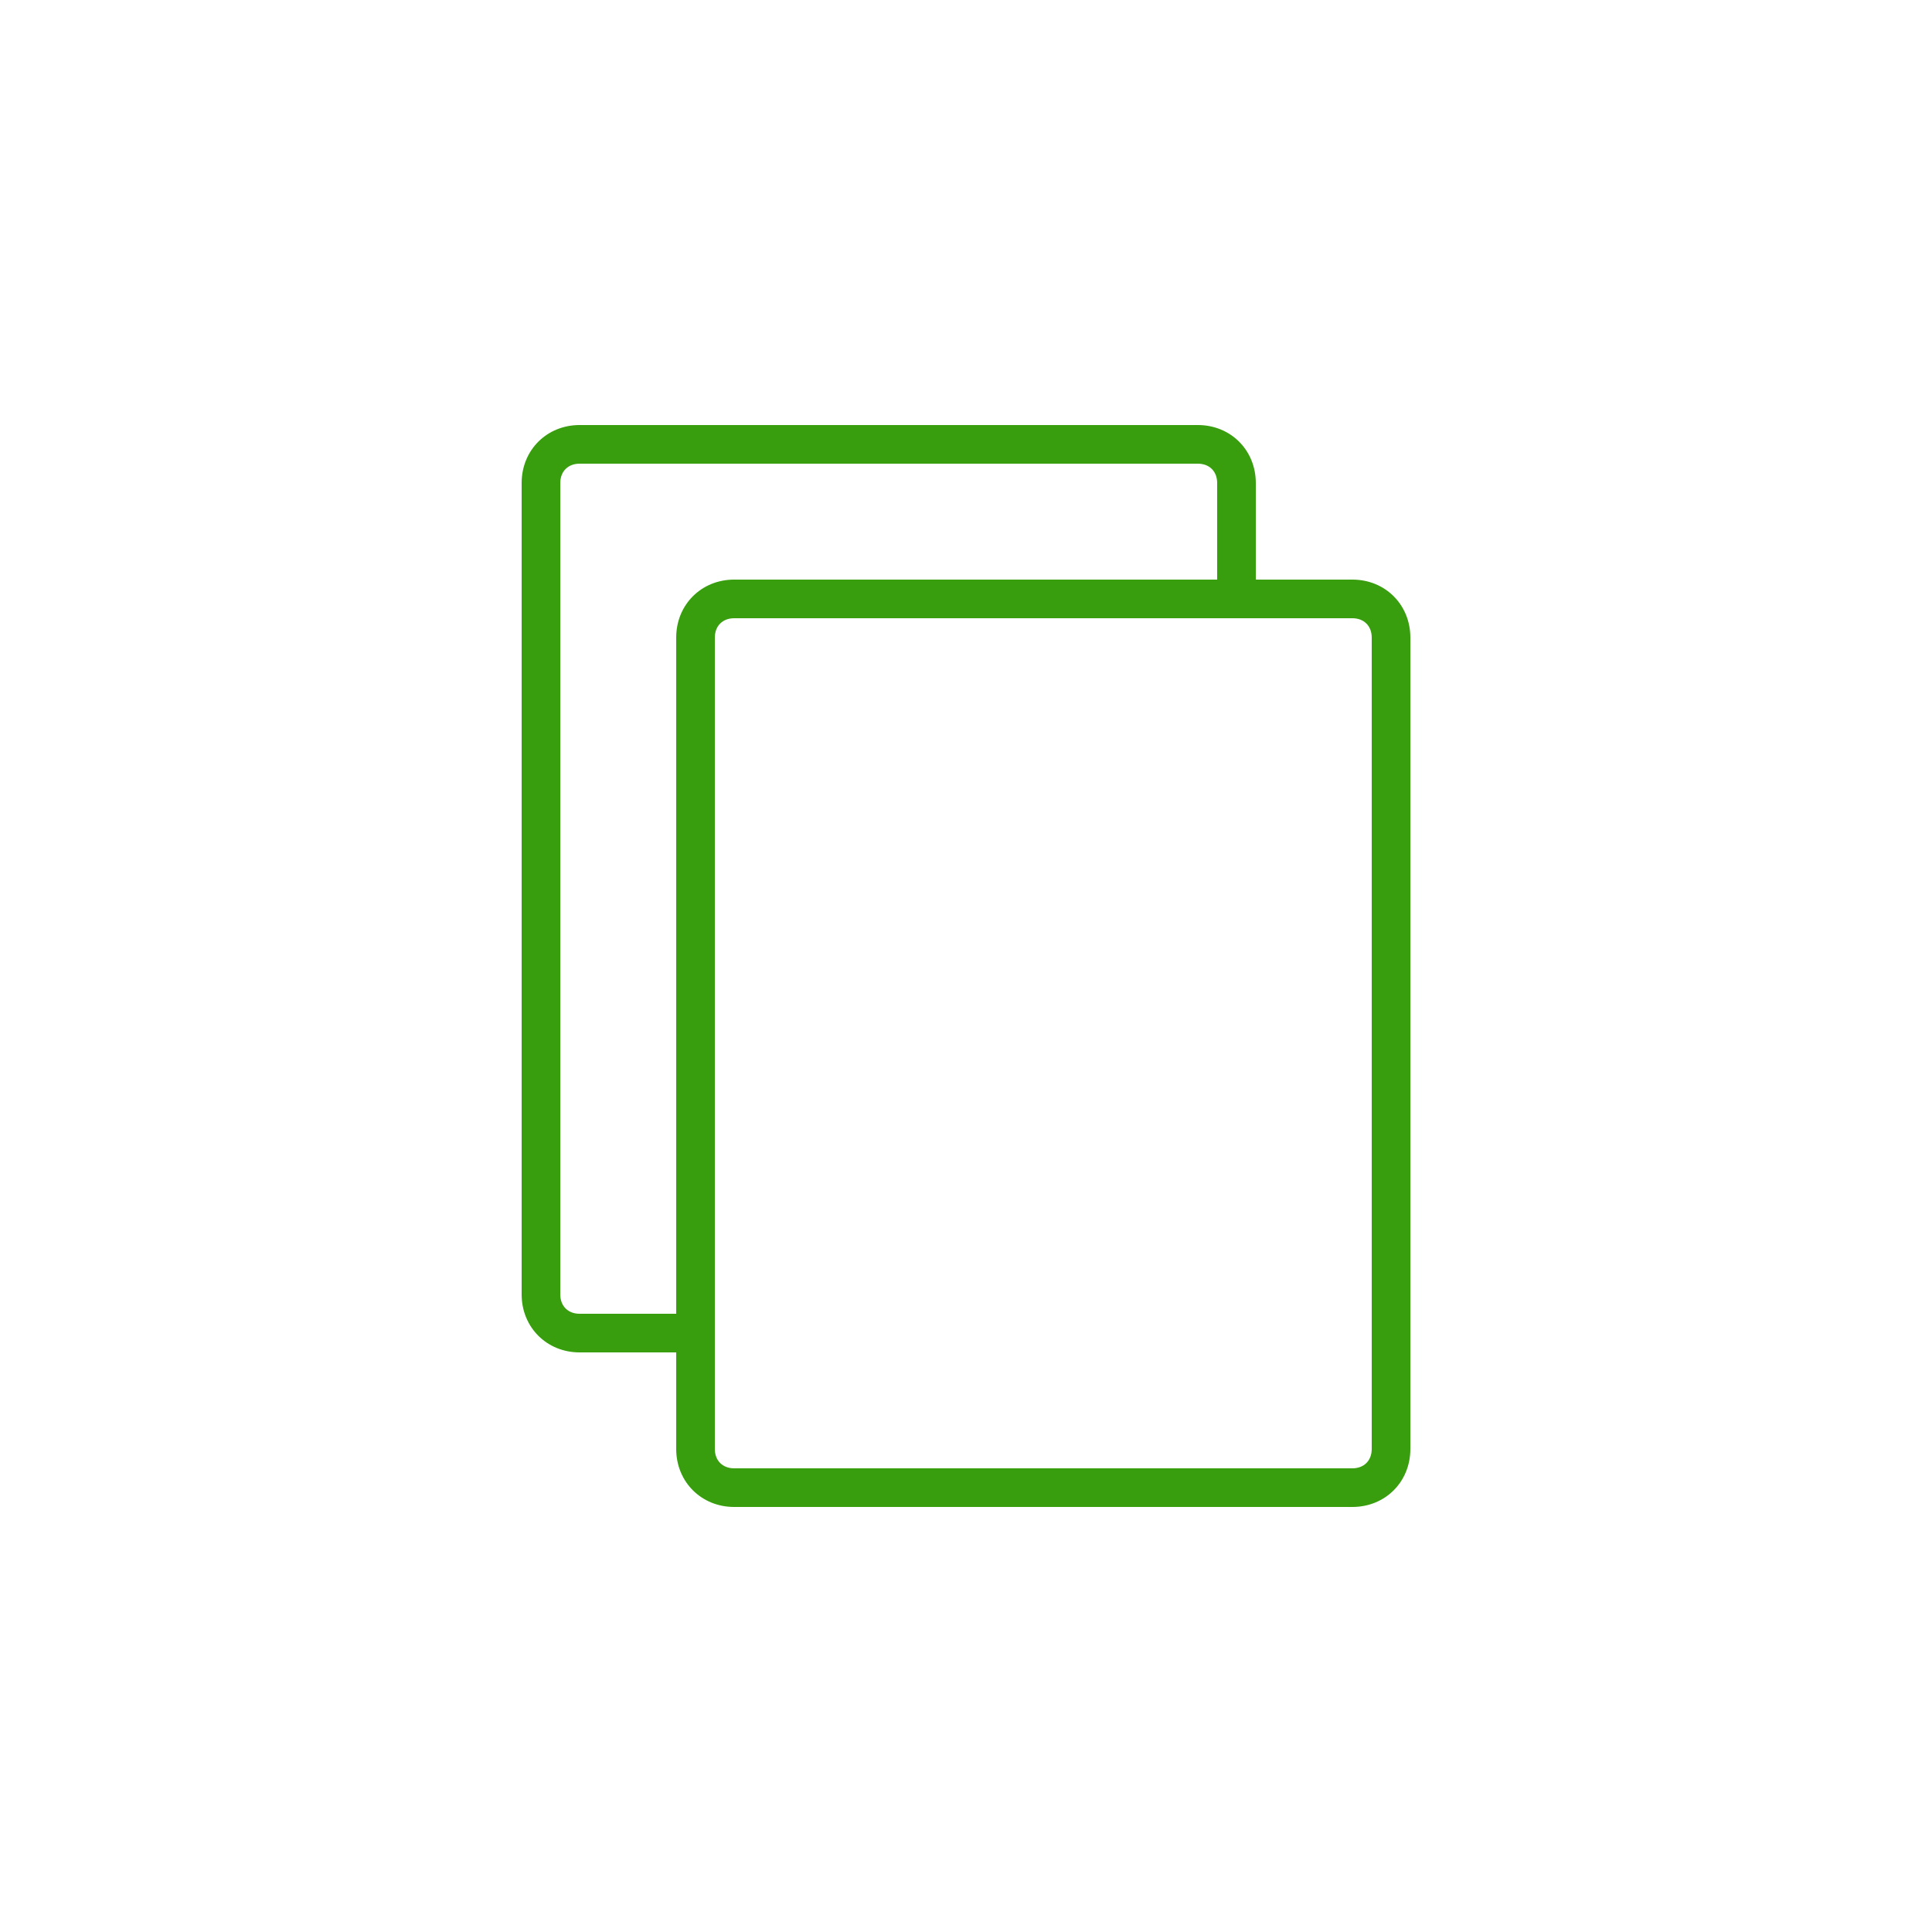
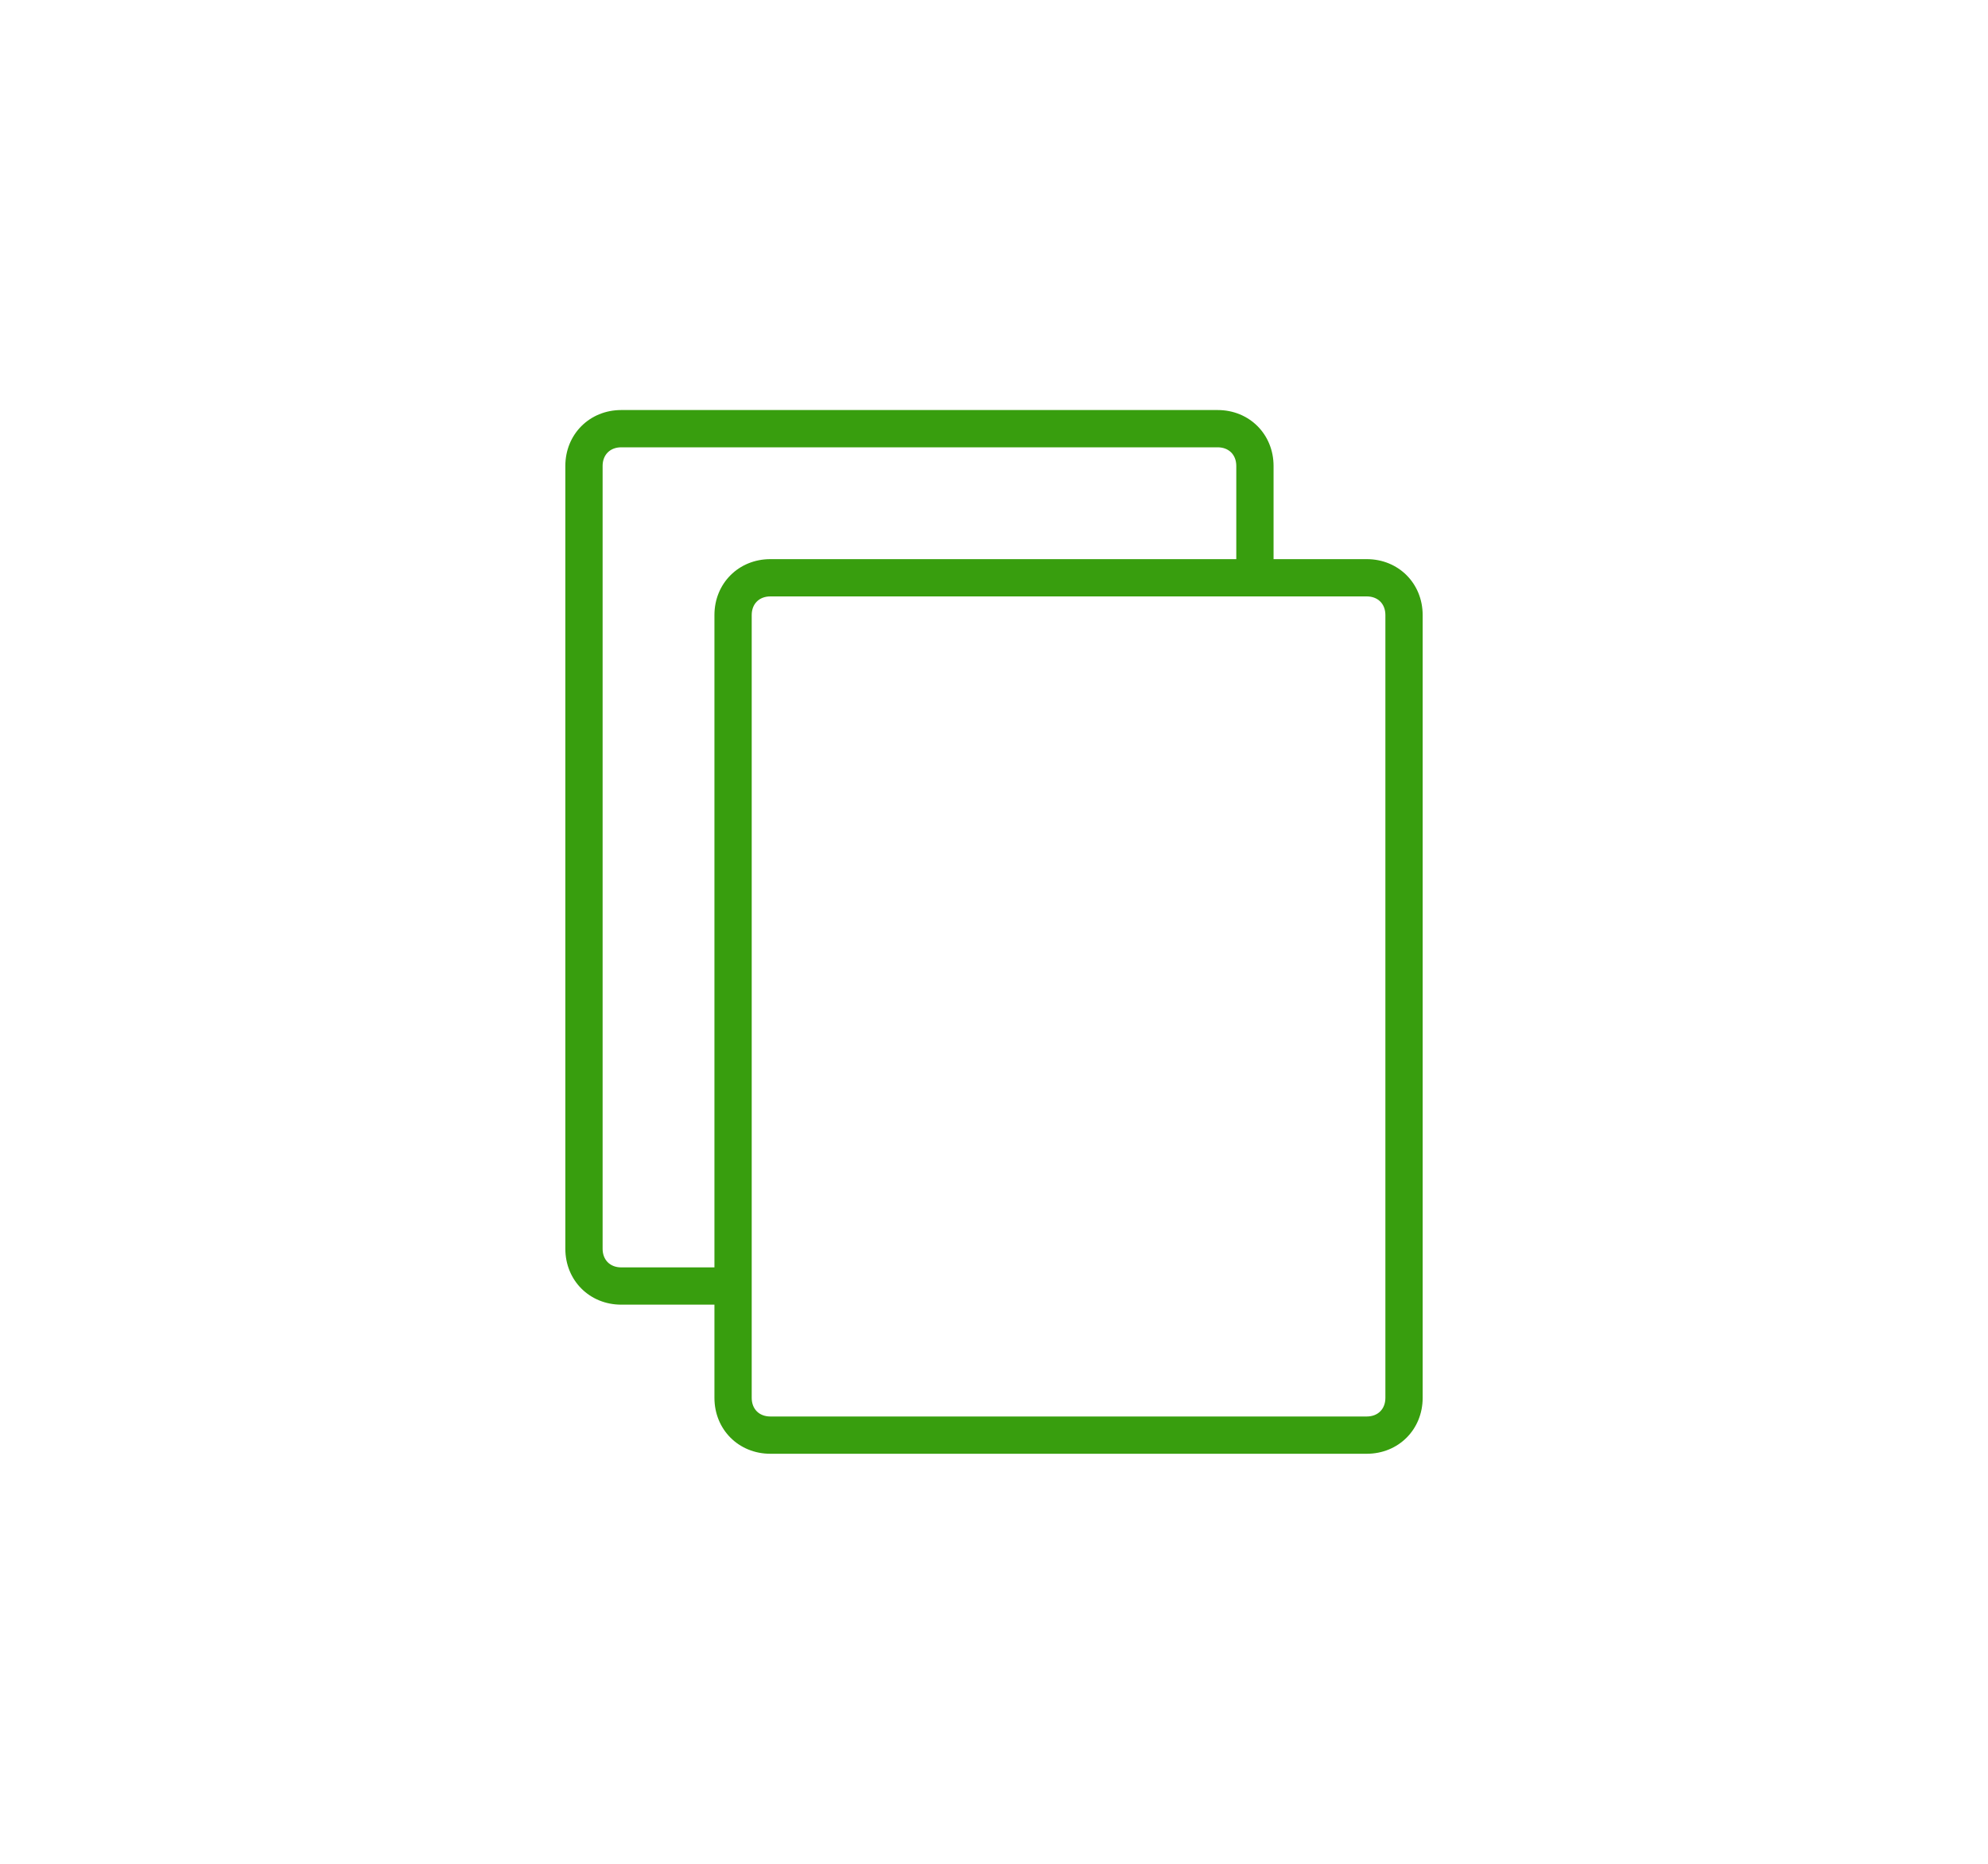
- <svg xmlns="http://www.w3.org/2000/svg" version="1.1" x="0px" y="0px" width="26px" height="26px" fill="#389e0e" viewBox="0 0 100 100" enable-background="new 0 0 100 100">
+ <svg xmlns="http://www.w3.org/2000/svg" version="1.1" x="0px" y="0px" width="32px" height="30px" fill="#389e0e" viewBox="0 0 100 100" enable-background="new 0 0 100 100">
  <path d="M70,30h-5v-5c0-1.7-1.3-3-3-3H30c-1.7,0-3,1.3-3,3v42c0,1.7,1.3,3,3,3h5v5c0,1.7,1.3,3,3,3h32c1.7,0,3-1.3,3-3V33  C73,31.3,71.7,30,70,30z M30,68c-0.6,0-1-0.4-1-1V25c0-0.6,0.4-1,1-1h32c0.6,0,1,0.4,1,1v5H38c-1.7,0-3,1.3-3,3v35H30z M71,75  c0,0.6-0.4,1-1,1H38c-0.6,0-1-0.4-1-1V33c0-0.6,0.4-1,1-1h32c0.6,0,1,0.4,1,1V75z" />
</svg>
